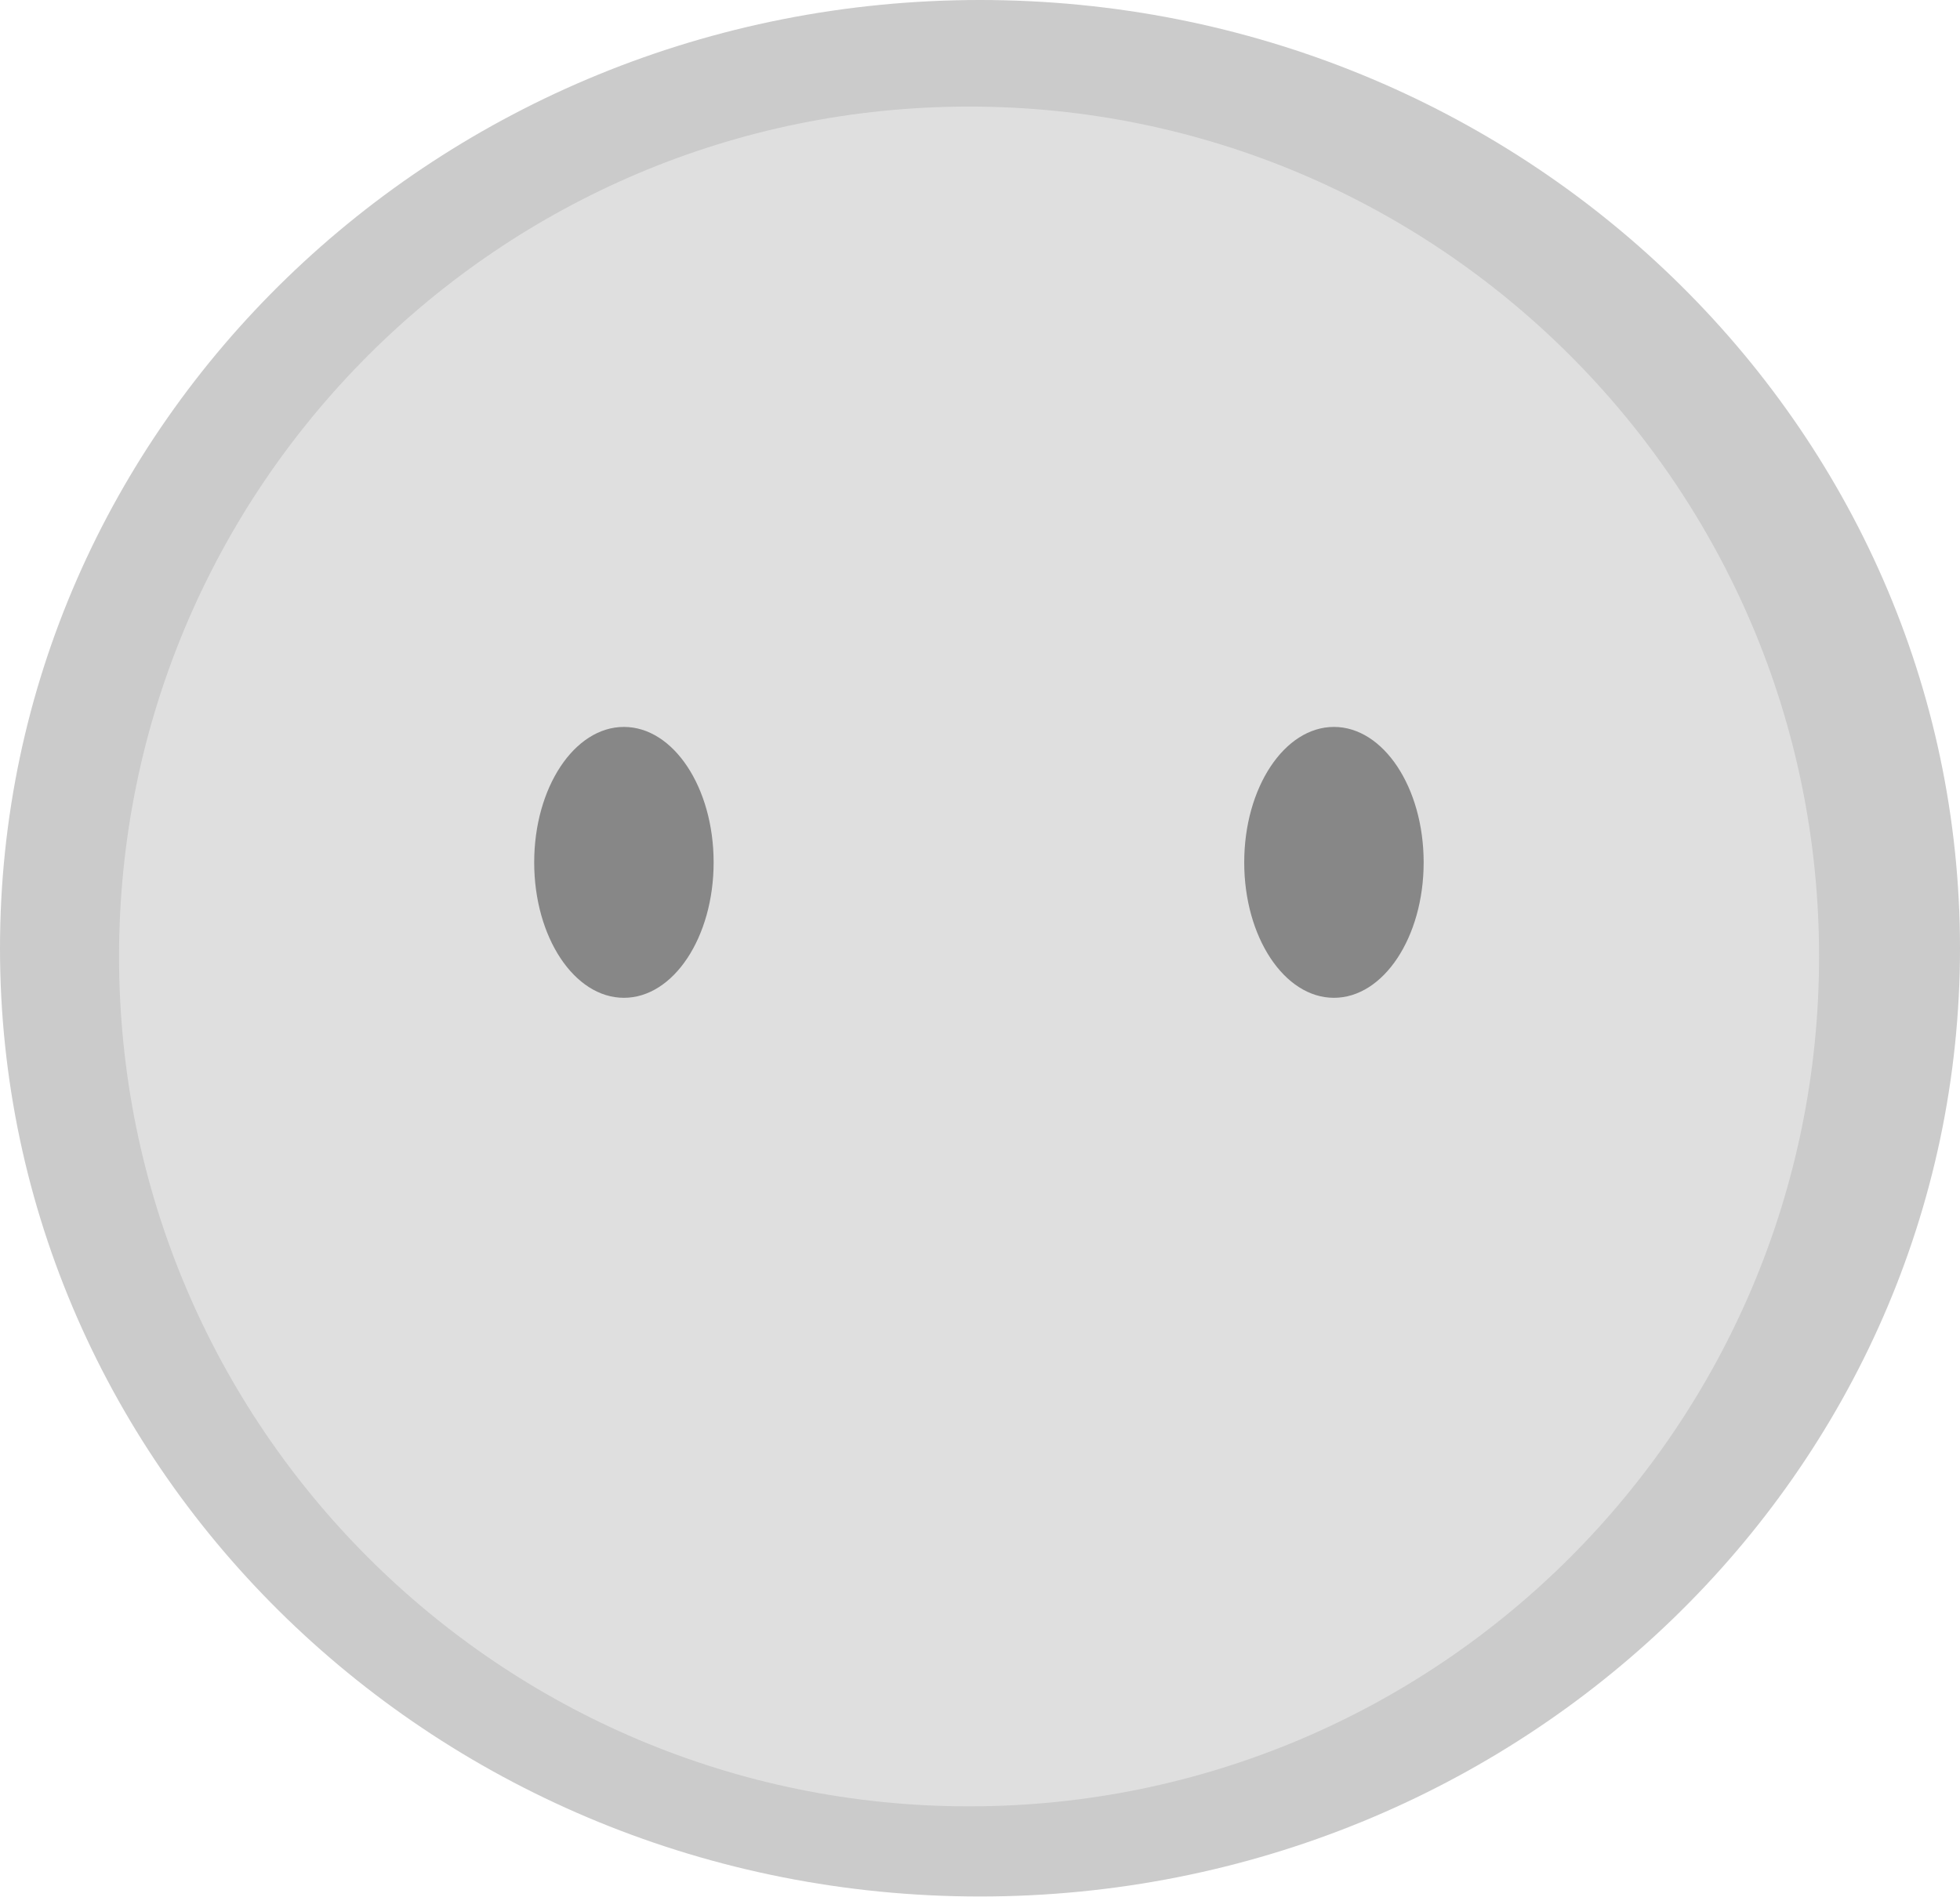
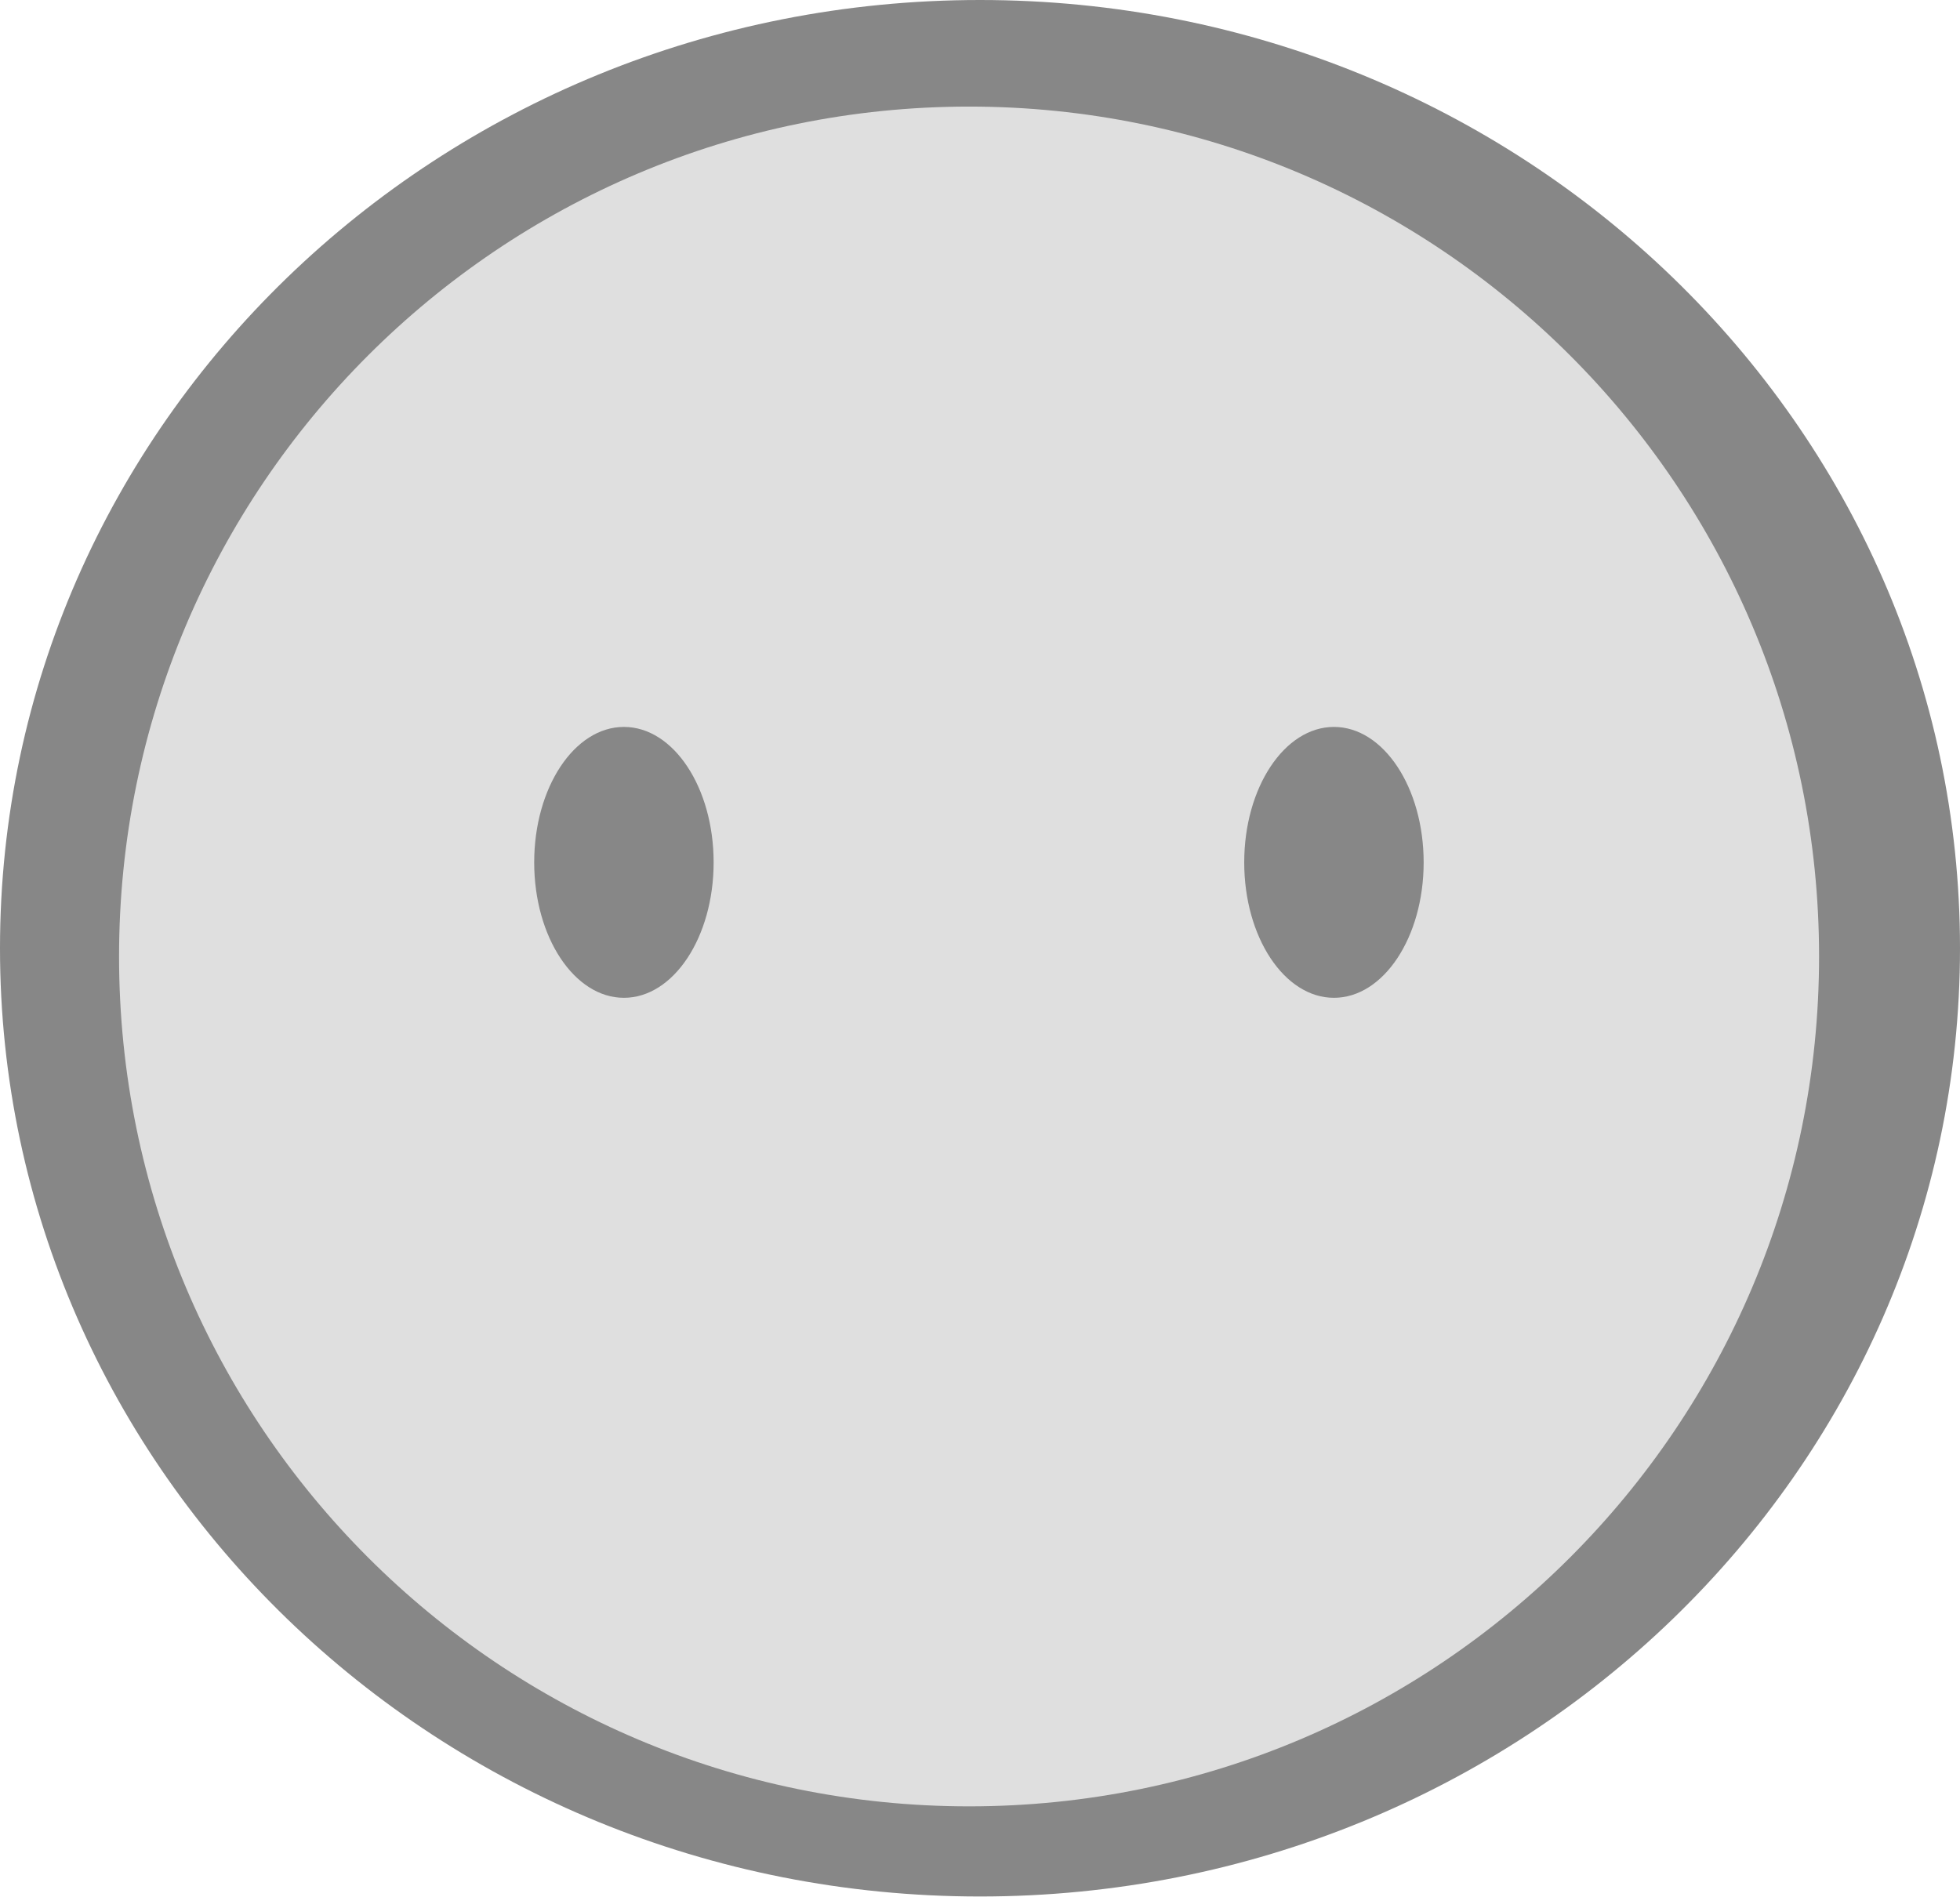
<svg xmlns="http://www.w3.org/2000/svg" width="31" height="30" viewBox="0 0 31 30">
  <g id="Grupo_39369" data-name="Grupo 39369" transform="translate(0.069 0.24)">
-     <ellipse id="Elipse_362" data-name="Elipse 362" cx="15.5" cy="15" rx="15.5" ry="15" transform="translate(-0.069 -0.24)" fill="#cbcbcb" />
+     <ellipse id="Elipse_362" data-name="Elipse 362" cx="15.5" cy="15" rx="15.5" ry="15" transform="translate(-0.069 -0.24)" fill="#878787" />
    <g id="Grupo_39306" data-name="Grupo 39306" transform="translate(1.814 1.443)">
      <g id="Grupo_39301" data-name="Grupo 39301" transform="translate(0 0)">
        <path id="Caminho_10459" data-name="Caminho 10459" d="M576.355,524.542A13.444,13.444,0,1,1,562.911,511.1,13.443,13.443,0,0,1,576.355,524.542Z" transform="translate(-549.467 -511.097)" fill="#dfdfdf" />
      </g>
      <g id="Grupo_39305" data-name="Grupo 39305" transform="translate(6.565 9.815)">
        <g id="Grupo_39304" data-name="Grupo 39304">
          <g id="Grupo_39302" data-name="Grupo 39302" transform="translate(11.23)">
            <path id="Caminho_10460" data-name="Caminho 10460" d="M609.589,544.836c0,1.183-.635,2.142-1.419,2.142s-1.419-.959-1.419-2.142.636-2.143,1.419-2.143S609.589,543.652,609.589,544.836Z" transform="translate(-606.75 -542.692)" fill="#878787" />
          </g>
          <g id="Grupo_39303" data-name="Grupo 39303">
            <path id="Caminho_10461" data-name="Caminho 10461" d="M573.438,544.836c0,1.183-.635,2.142-1.419,2.142s-1.419-.959-1.419-2.142.635-2.143,1.419-2.143S573.438,543.652,573.438,544.836Z" transform="translate(-570.599 -542.692)" fill="#878787" />
          </g>
        </g>
      </g>
    </g>
  </g>
</svg>
